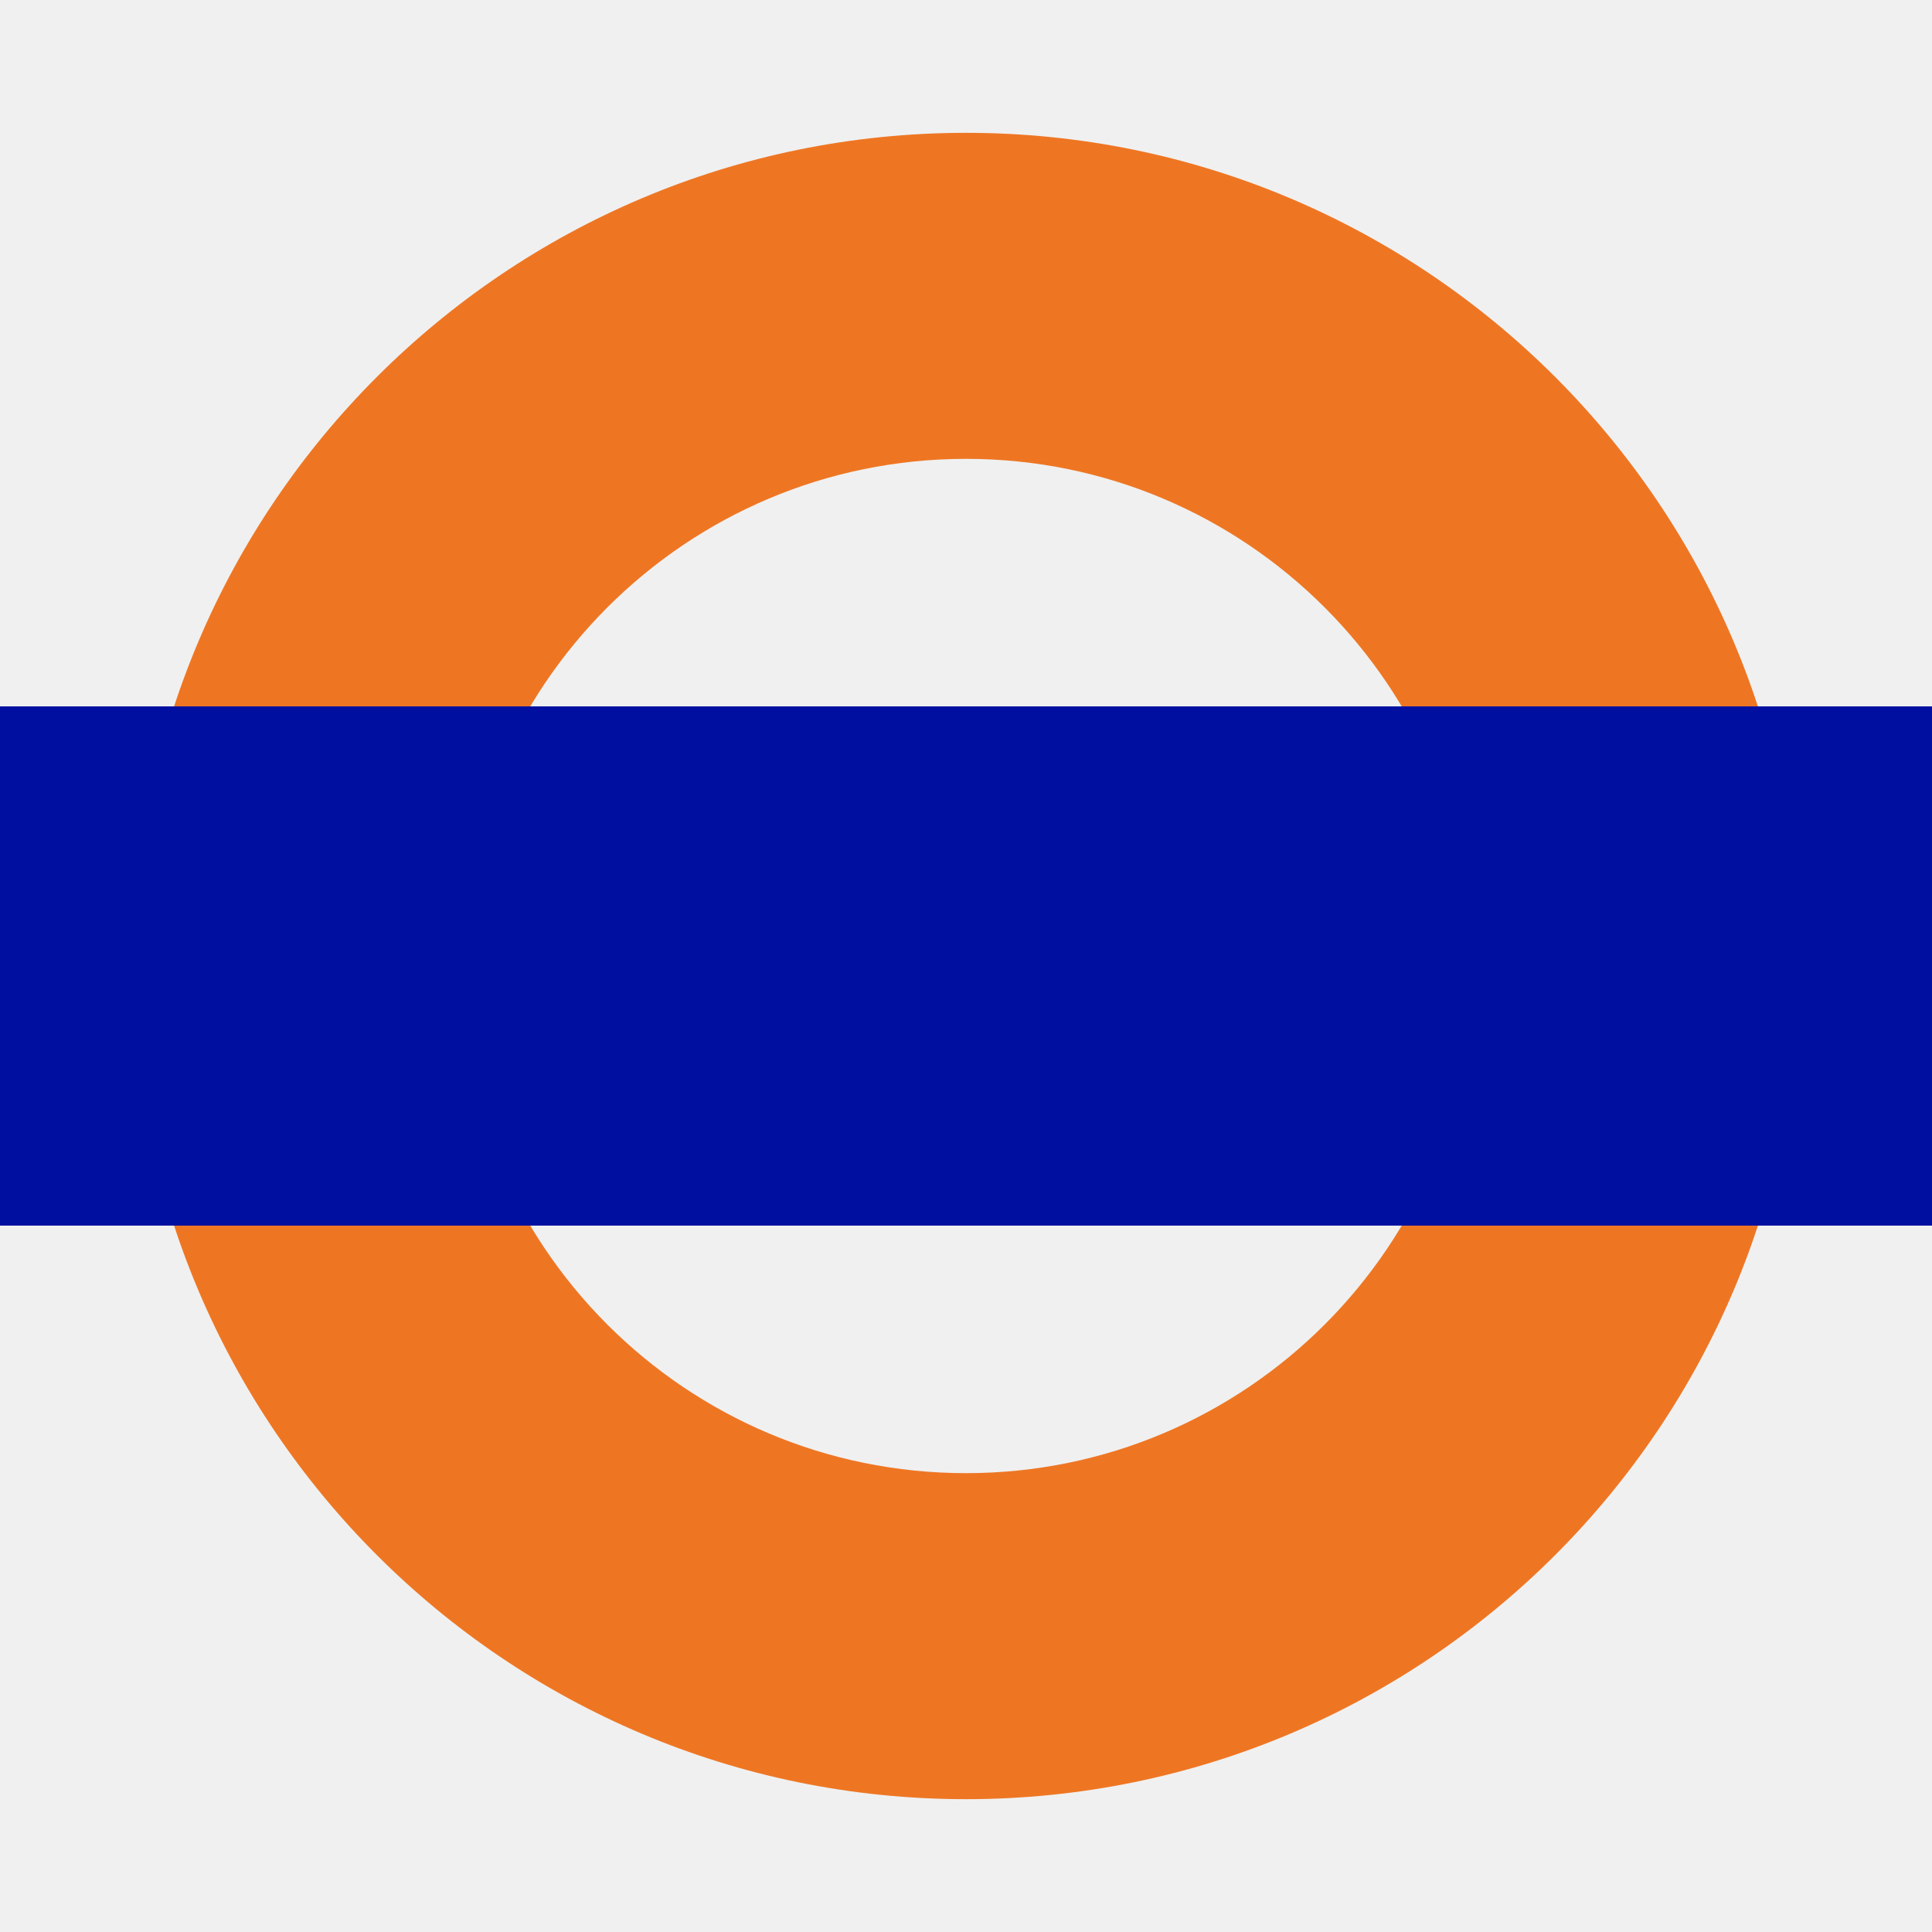
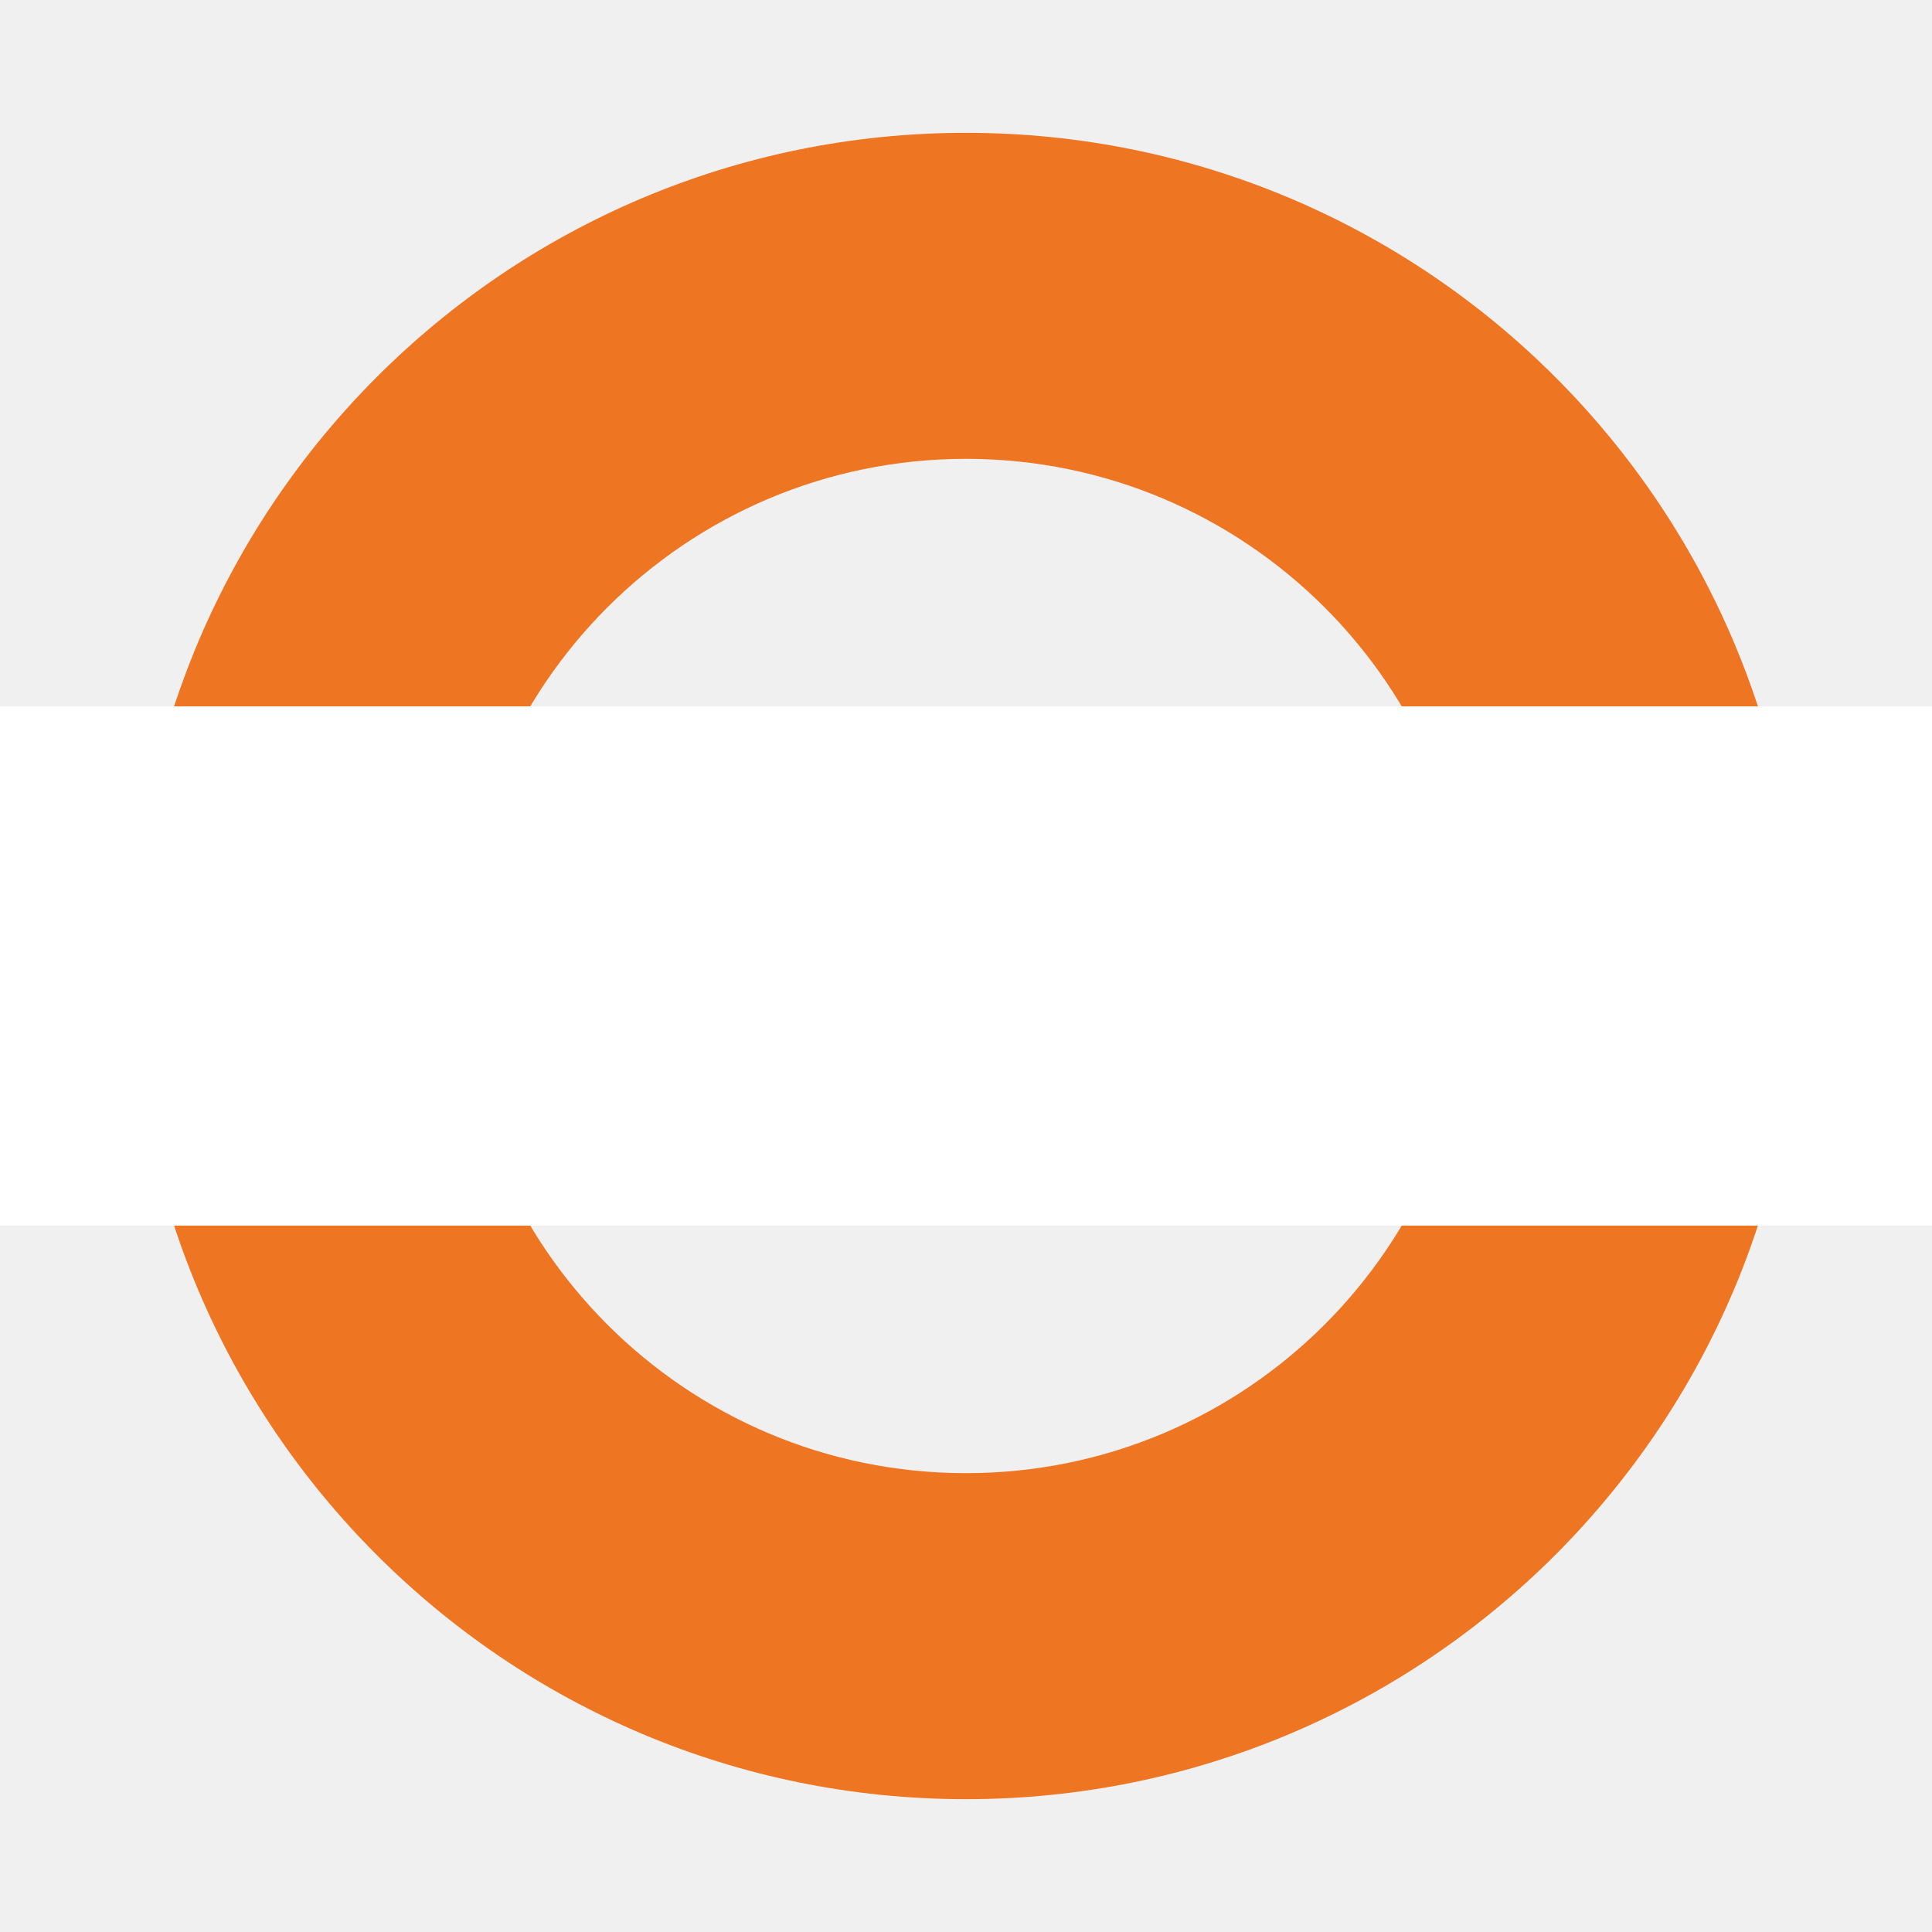
<svg xmlns="http://www.w3.org/2000/svg" viewBox="0 0 16 16" width="16" height="16" role="img" aria-label="Overground">
  <path fill="#EE7623" d="M8 1.1c3.81 0 6.9 3.09 6.9 6.9s-3.09 6.9-6.9 6.9-6.9-3.09-6.9-6.9 3.09-6.9 6.9-6.9zm0 2.7a4.2 4.2 0 1 0 0 8.4 4.2 4.2 0 0 0 0-8.4z" />
-   <rect x="0" y="5.85" width="16" height="4.3" fill="#000F9F" />
+   <rect x="0" y="5.85" width="16" height="4.3" fill="#ffffff" />
</svg>
